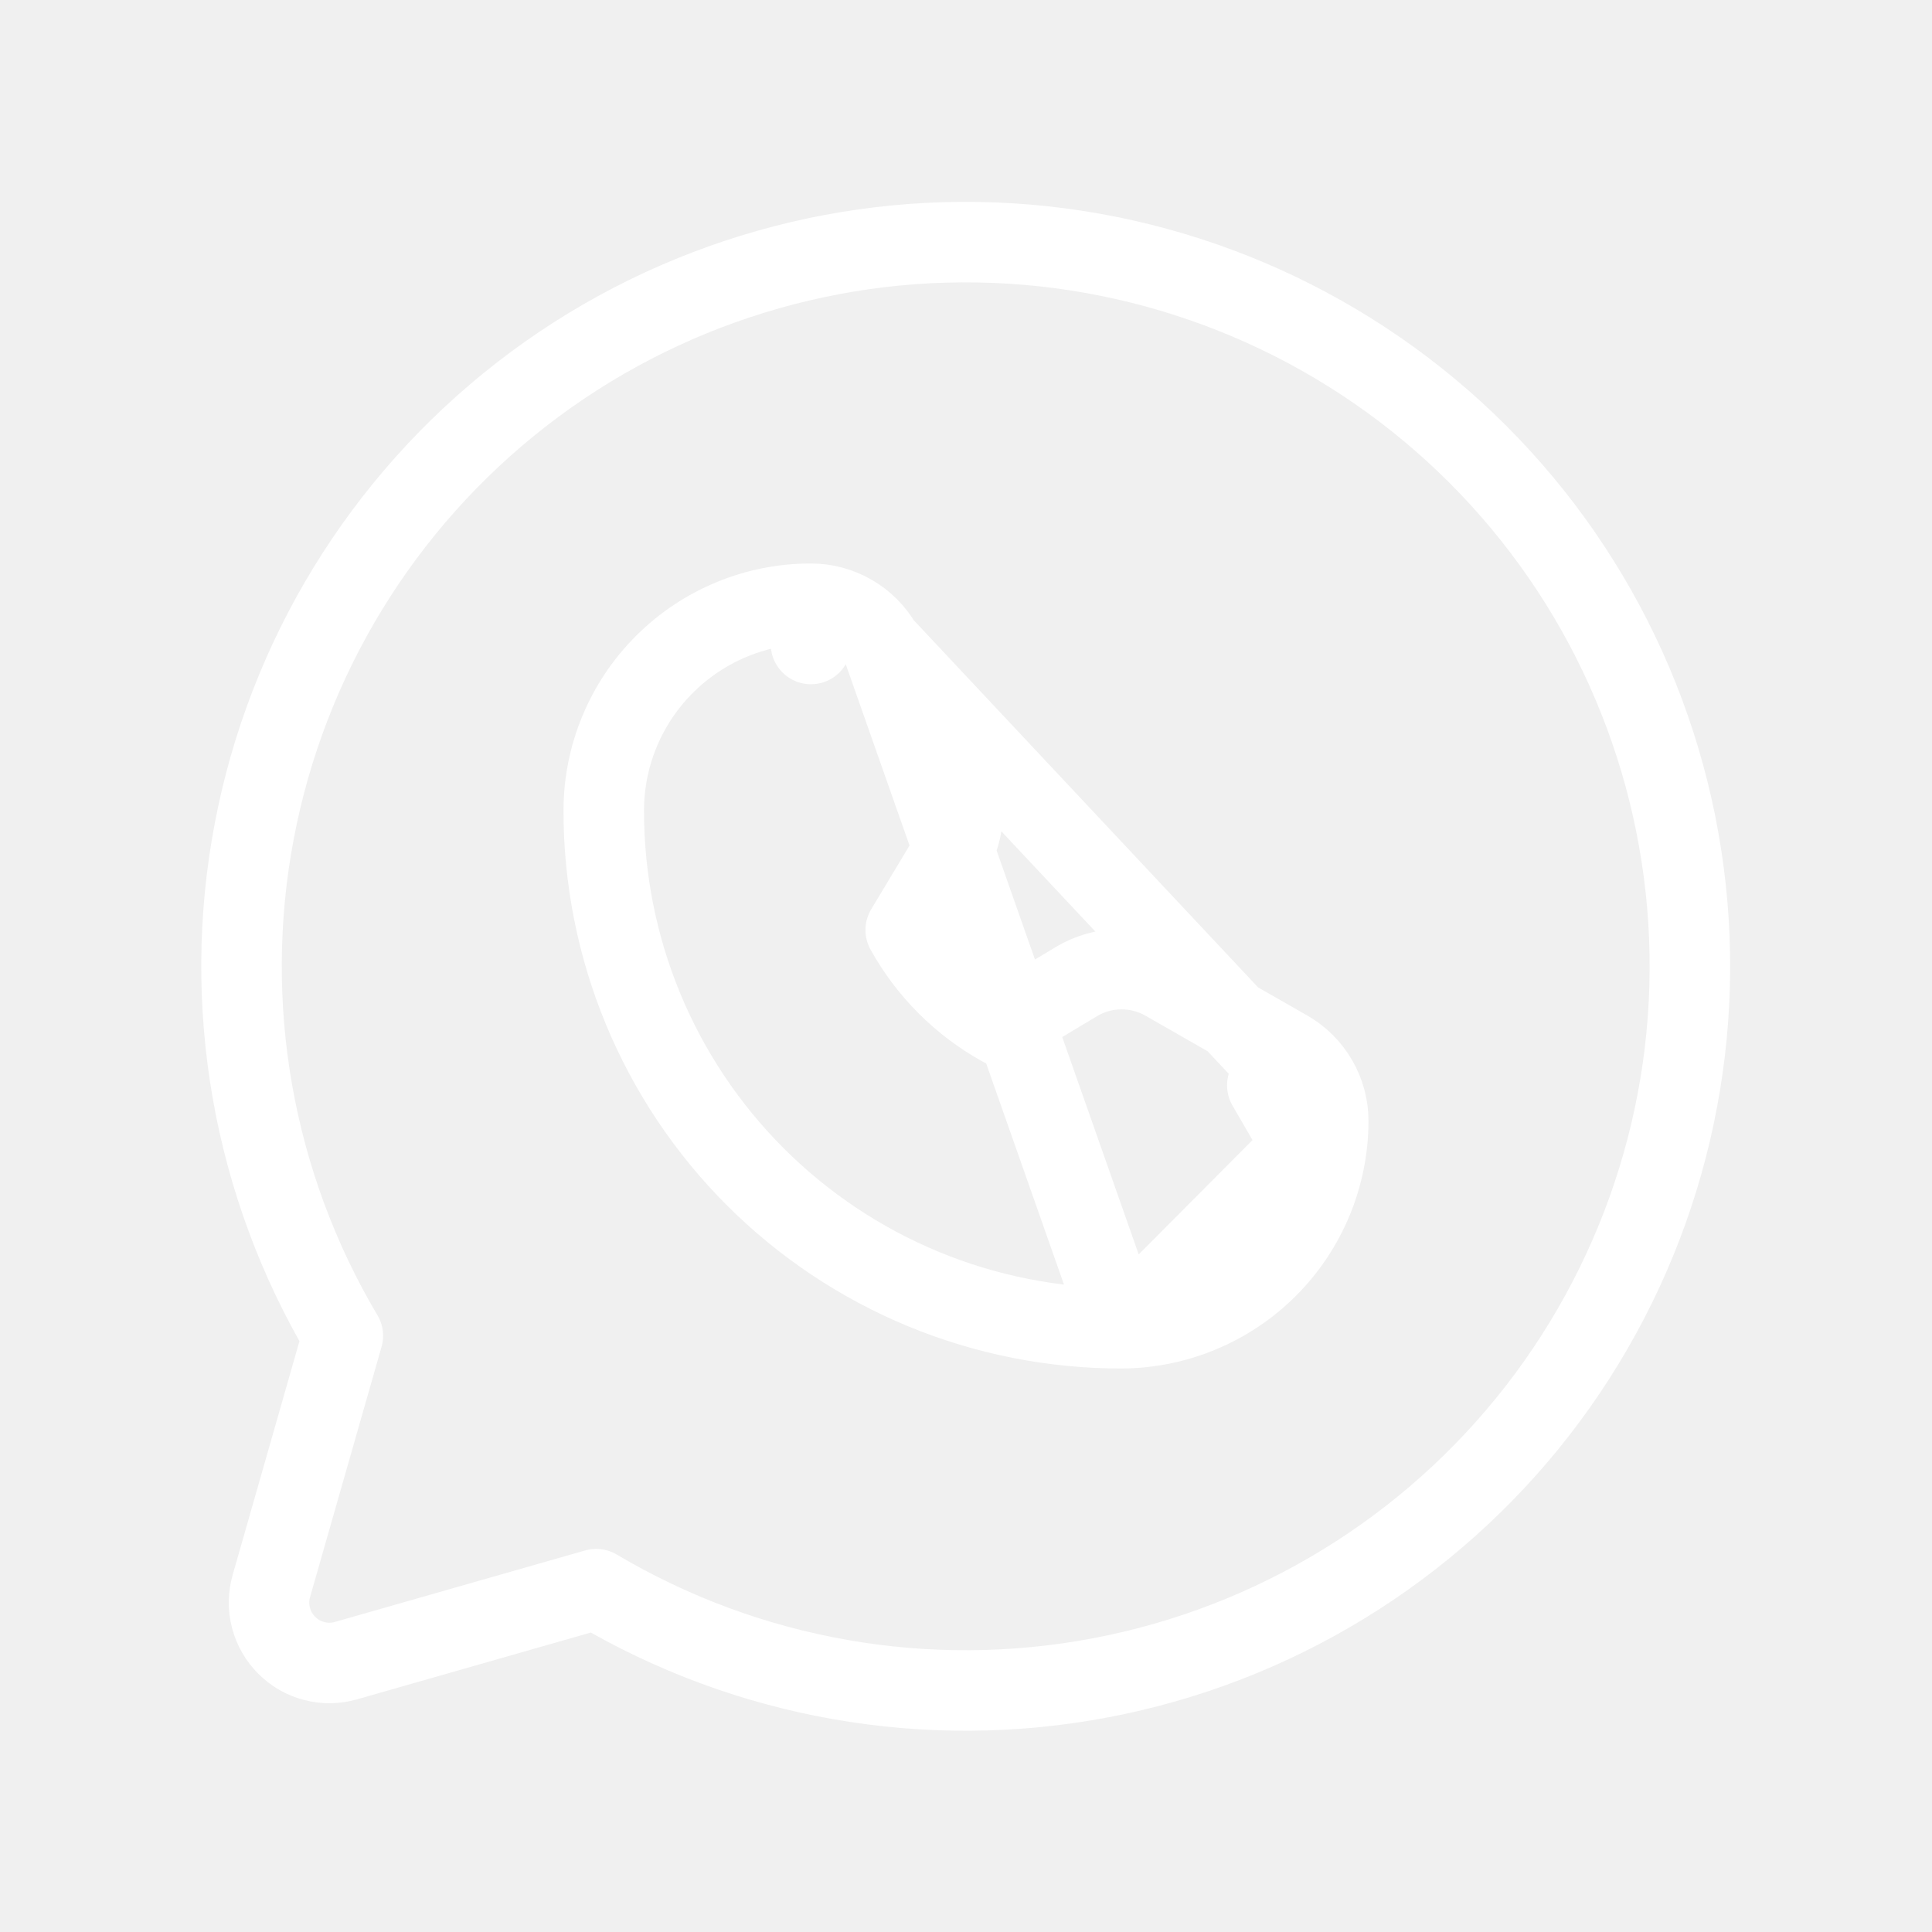
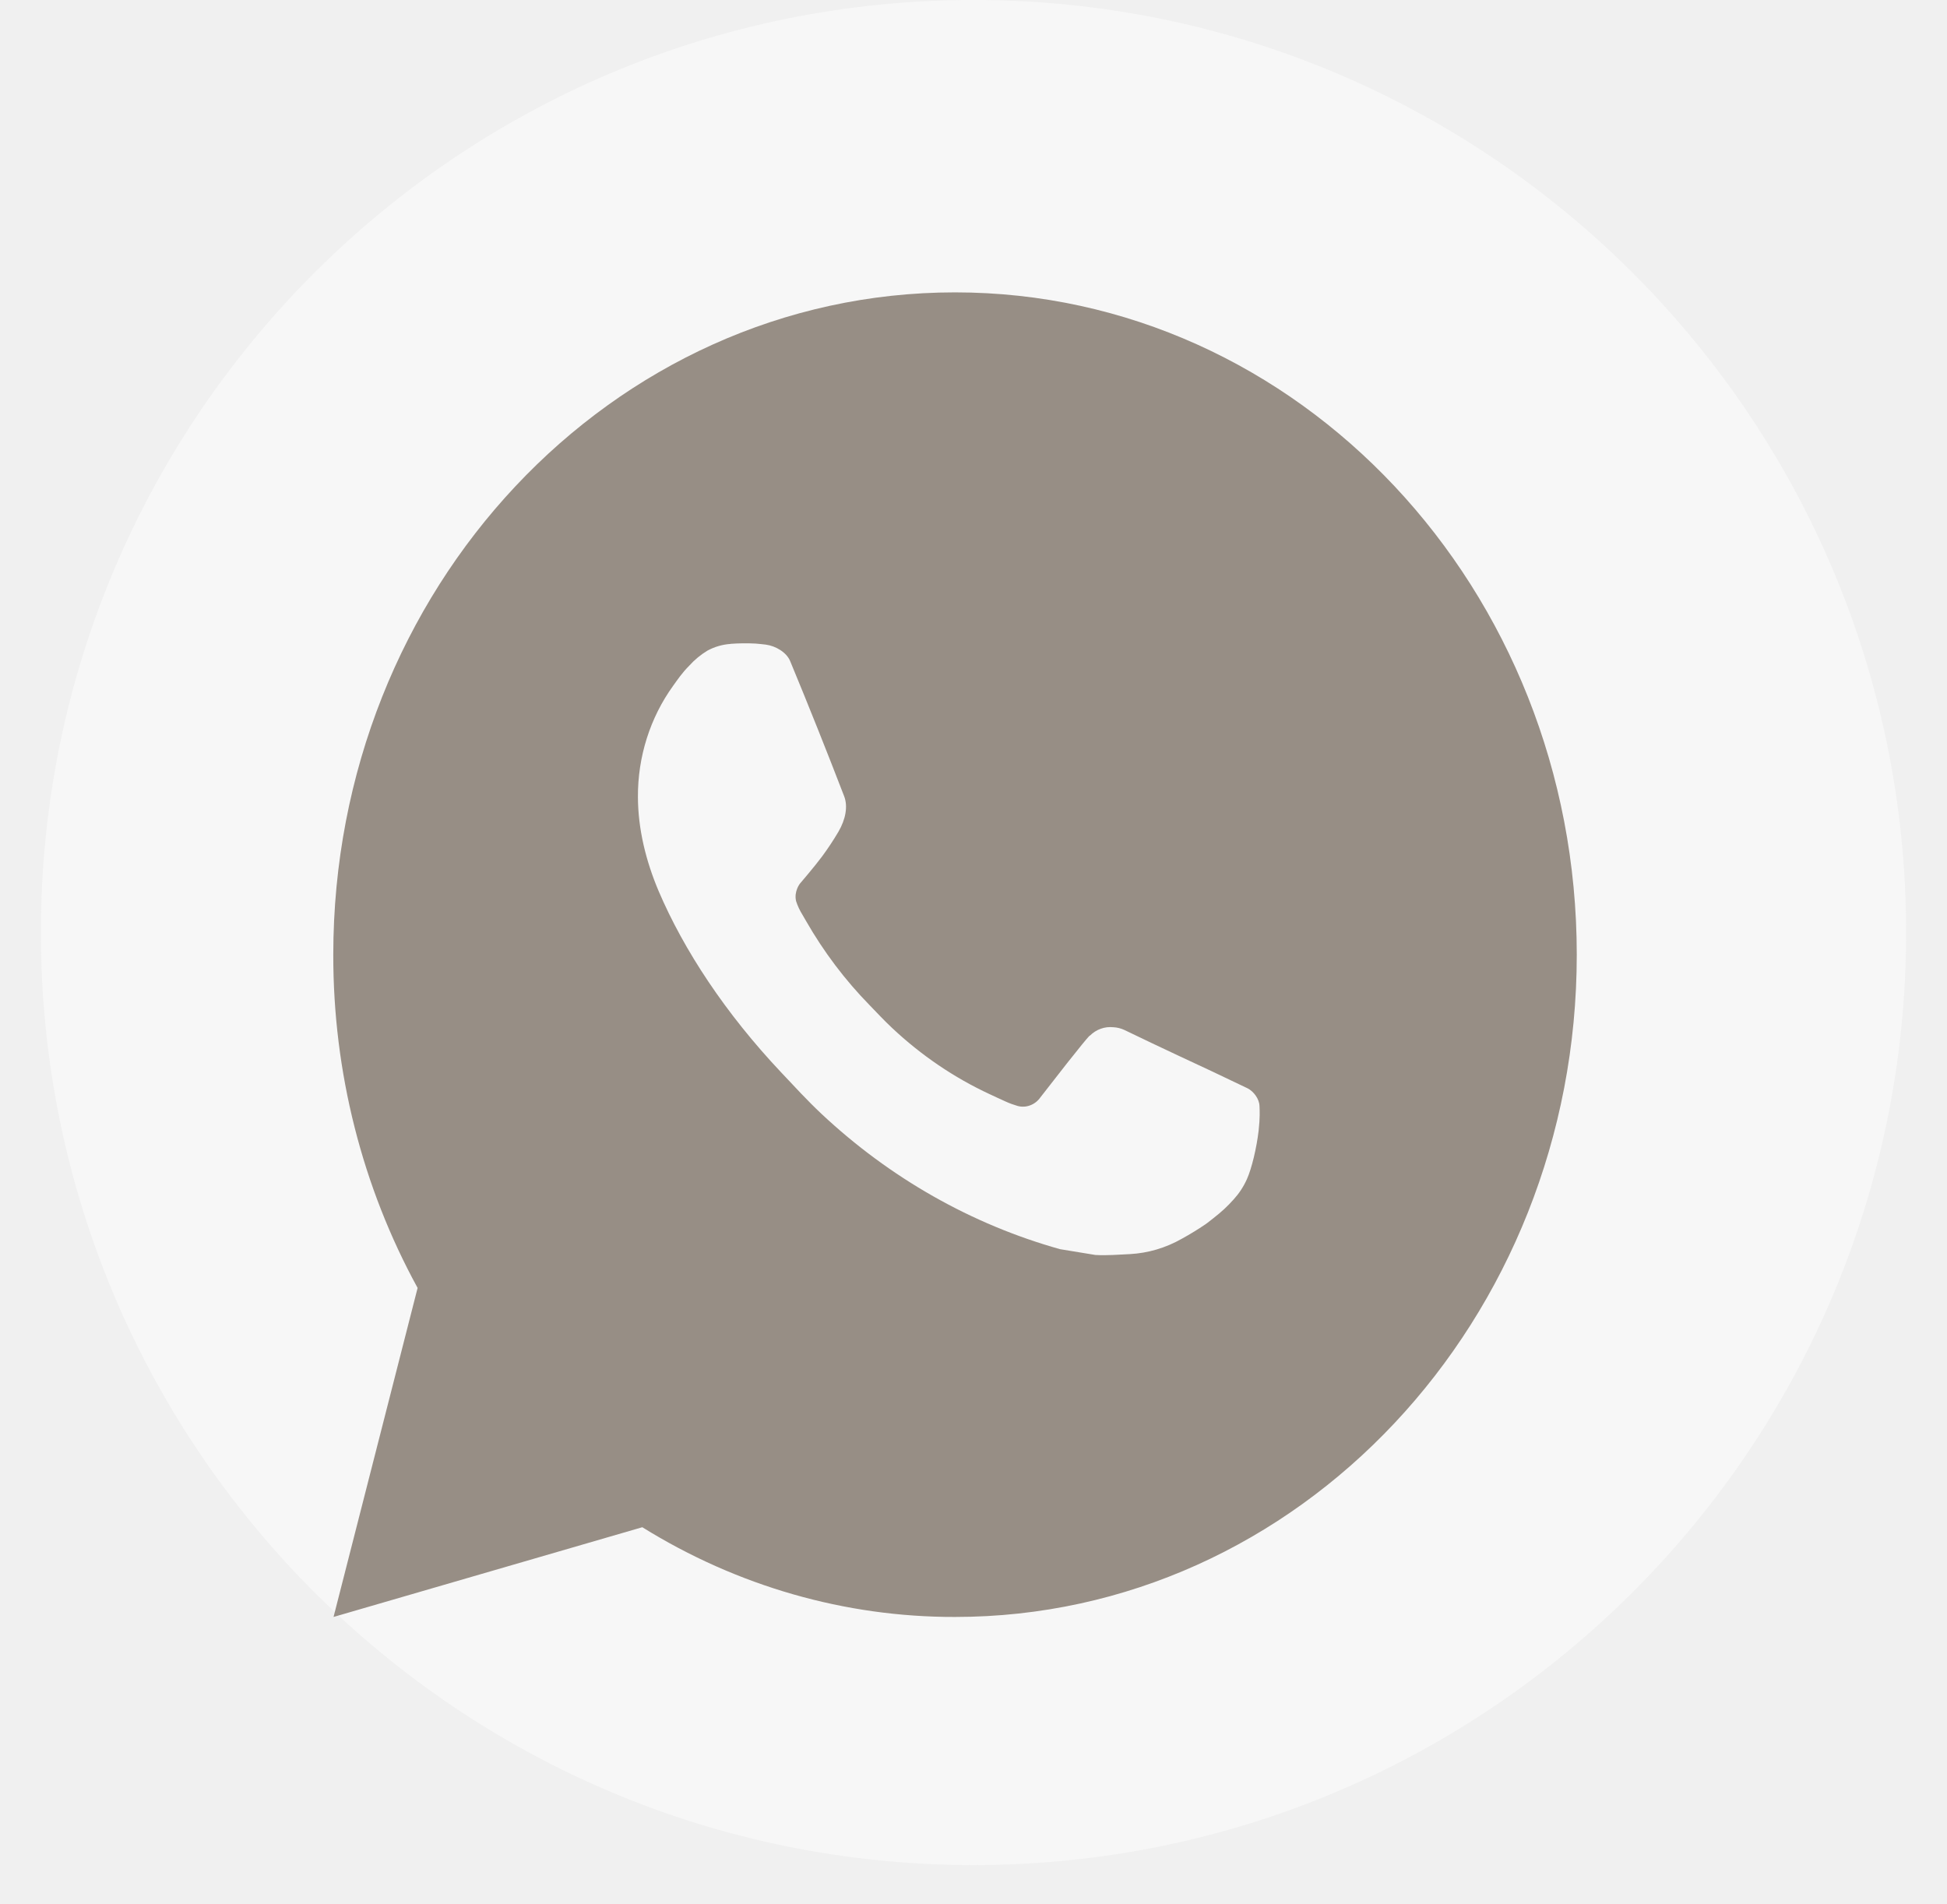
- <svg xmlns="http://www.w3.org/2000/svg" width="24" height="24" viewBox="0 0 24 24" fill="none">
-   <path d="M4.259 16.594C3.141 14.709 2.749 12.48 3.158 10.327C3.566 8.174 4.747 6.244 6.478 4.899C8.208 3.555 10.371 2.888 12.558 3.025C14.745 3.162 16.808 4.093 18.358 5.643C19.907 7.192 20.838 9.254 20.975 11.442C21.112 13.629 20.445 15.791 19.101 17.522C17.756 19.253 15.826 20.434 13.673 20.842C11.52 21.251 9.291 20.859 7.406 19.741L7.406 19.741L4.298 20.629C4.169 20.666 4.033 20.668 3.904 20.634C3.774 20.601 3.656 20.533 3.562 20.438C3.467 20.344 3.4 20.226 3.366 20.096C3.332 19.967 3.334 19.831 3.371 19.702L4.259 16.593L4.259 16.594Z" stroke="white" stroke-linecap="round" stroke-linejoin="round" />
-   <path d="M13.938 16.5L13.935 16.5C13.09 16.501 12.252 16.336 11.471 16.013C10.69 15.69 9.98 15.216 9.382 14.618C8.784 14.02 8.31 13.31 7.987 12.529C7.664 11.748 7.499 10.91 7.5 10.065L7.5 10.064C7.502 9.383 7.774 8.73 8.257 8.25C8.74 7.769 9.393 7.499 10.074 7.5M13.938 16.5L10.951 8.009C10.863 7.855 10.735 7.726 10.581 7.637C10.427 7.547 10.252 7.5 10.074 7.5C10.074 7.5 10.074 7.5 10.074 7.5M13.938 16.5C14.618 16.495 15.268 16.222 15.748 15.741C16.228 15.259 16.498 14.607 16.5 13.927V13.926M13.938 16.5L16.5 13.926M10.074 7.5C10.074 7.5 10.074 7.5 10.074 7.5L10.074 8L10.074 7.5ZM16.5 13.926C16.5 13.748 16.453 13.573 16.363 13.419C16.274 13.265 16.145 13.137 15.991 13.049L14.475 12.182C14.307 12.086 14.116 12.037 13.921 12.039C13.727 12.041 13.537 12.094 13.371 12.194L12.447 12.749C11.944 12.47 11.53 12.056 11.251 11.553L11.806 10.629C11.905 10.463 11.959 10.273 11.961 10.078C11.963 9.884 11.914 9.693 11.817 9.525L10.951 8.009L16.5 13.926ZM15.931 13.67C15.976 13.748 16 13.836 16 13.926L15.743 13.483C15.821 13.527 15.886 13.592 15.931 13.67Z" stroke="white" stroke-linecap="round" stroke-linejoin="round" />
+ <svg xmlns="http://www.w3.org/2000/svg" width="45" height="44" viewBox="0 0 45 44" fill="none">
+   <circle cx="22.5" cy="21.555" r="21.555" fill="#F7F7F7" />
+   <path d="M7.709 37.375L9.652 29.77C8.371 27.432 7.699 24.773 7.703 22.067C7.703 13.611 14.136 6.758 22.073 6.758C30.009 6.758 36.443 13.611 36.443 22.067C36.443 30.521 30.009 37.375 22.073 37.375C19.533 37.38 17.039 36.664 14.845 35.301L7.709 37.375ZM16.887 14.884C16.701 14.896 16.52 14.948 16.354 15.037C16.198 15.131 16.055 15.248 15.931 15.386C15.759 15.559 15.661 15.709 15.556 15.854C15.025 16.591 14.739 17.494 14.744 18.423C14.747 19.173 14.931 19.903 15.218 20.586C15.806 21.967 16.773 23.429 18.051 24.784C18.358 25.11 18.659 25.438 18.982 25.742C20.567 27.229 22.457 28.302 24.5 28.874L25.317 29.008C25.583 29.023 25.849 29.001 26.116 28.988C26.535 28.965 26.944 28.844 27.313 28.634C27.502 28.531 27.685 28.418 27.864 28.297C27.864 28.297 27.926 28.254 28.043 28.159C28.237 28.006 28.357 27.898 28.518 27.718C28.637 27.587 28.74 27.432 28.819 27.256C28.931 27.007 29.044 26.531 29.09 26.134C29.124 25.831 29.114 25.666 29.11 25.563C29.104 25.399 28.976 25.229 28.837 25.157L28 24.758C28 24.758 26.75 24.178 25.987 23.807C25.907 23.77 25.82 23.748 25.733 23.744C25.634 23.734 25.535 23.745 25.441 23.779C25.348 23.812 25.262 23.867 25.19 23.939V23.936C25.182 23.936 25.086 24.023 24.047 25.364C23.988 25.449 23.905 25.514 23.811 25.549C23.717 25.585 23.615 25.59 23.518 25.563C23.425 25.536 23.333 25.503 23.244 25.462C23.066 25.382 23.004 25.352 22.882 25.295L22.875 25.292C22.052 24.91 21.291 24.393 20.619 23.761C20.438 23.593 20.269 23.409 20.097 23.232C19.532 22.655 19.039 22.002 18.631 21.29L18.547 21.145C18.486 21.047 18.436 20.942 18.4 20.831C18.345 20.606 18.488 20.425 18.488 20.425C18.488 20.425 18.837 20.018 18.999 19.798C19.134 19.615 19.261 19.424 19.377 19.227C19.547 18.936 19.6 18.637 19.511 18.406C19.108 17.359 18.692 16.317 18.263 15.282C18.179 15.077 17.927 14.93 17.699 14.9C17.621 14.891 17.543 14.882 17.466 14.876C17.273 14.866 17.079 14.868 16.887 14.882V14.884Z" fill="#978E85" />
</svg>
